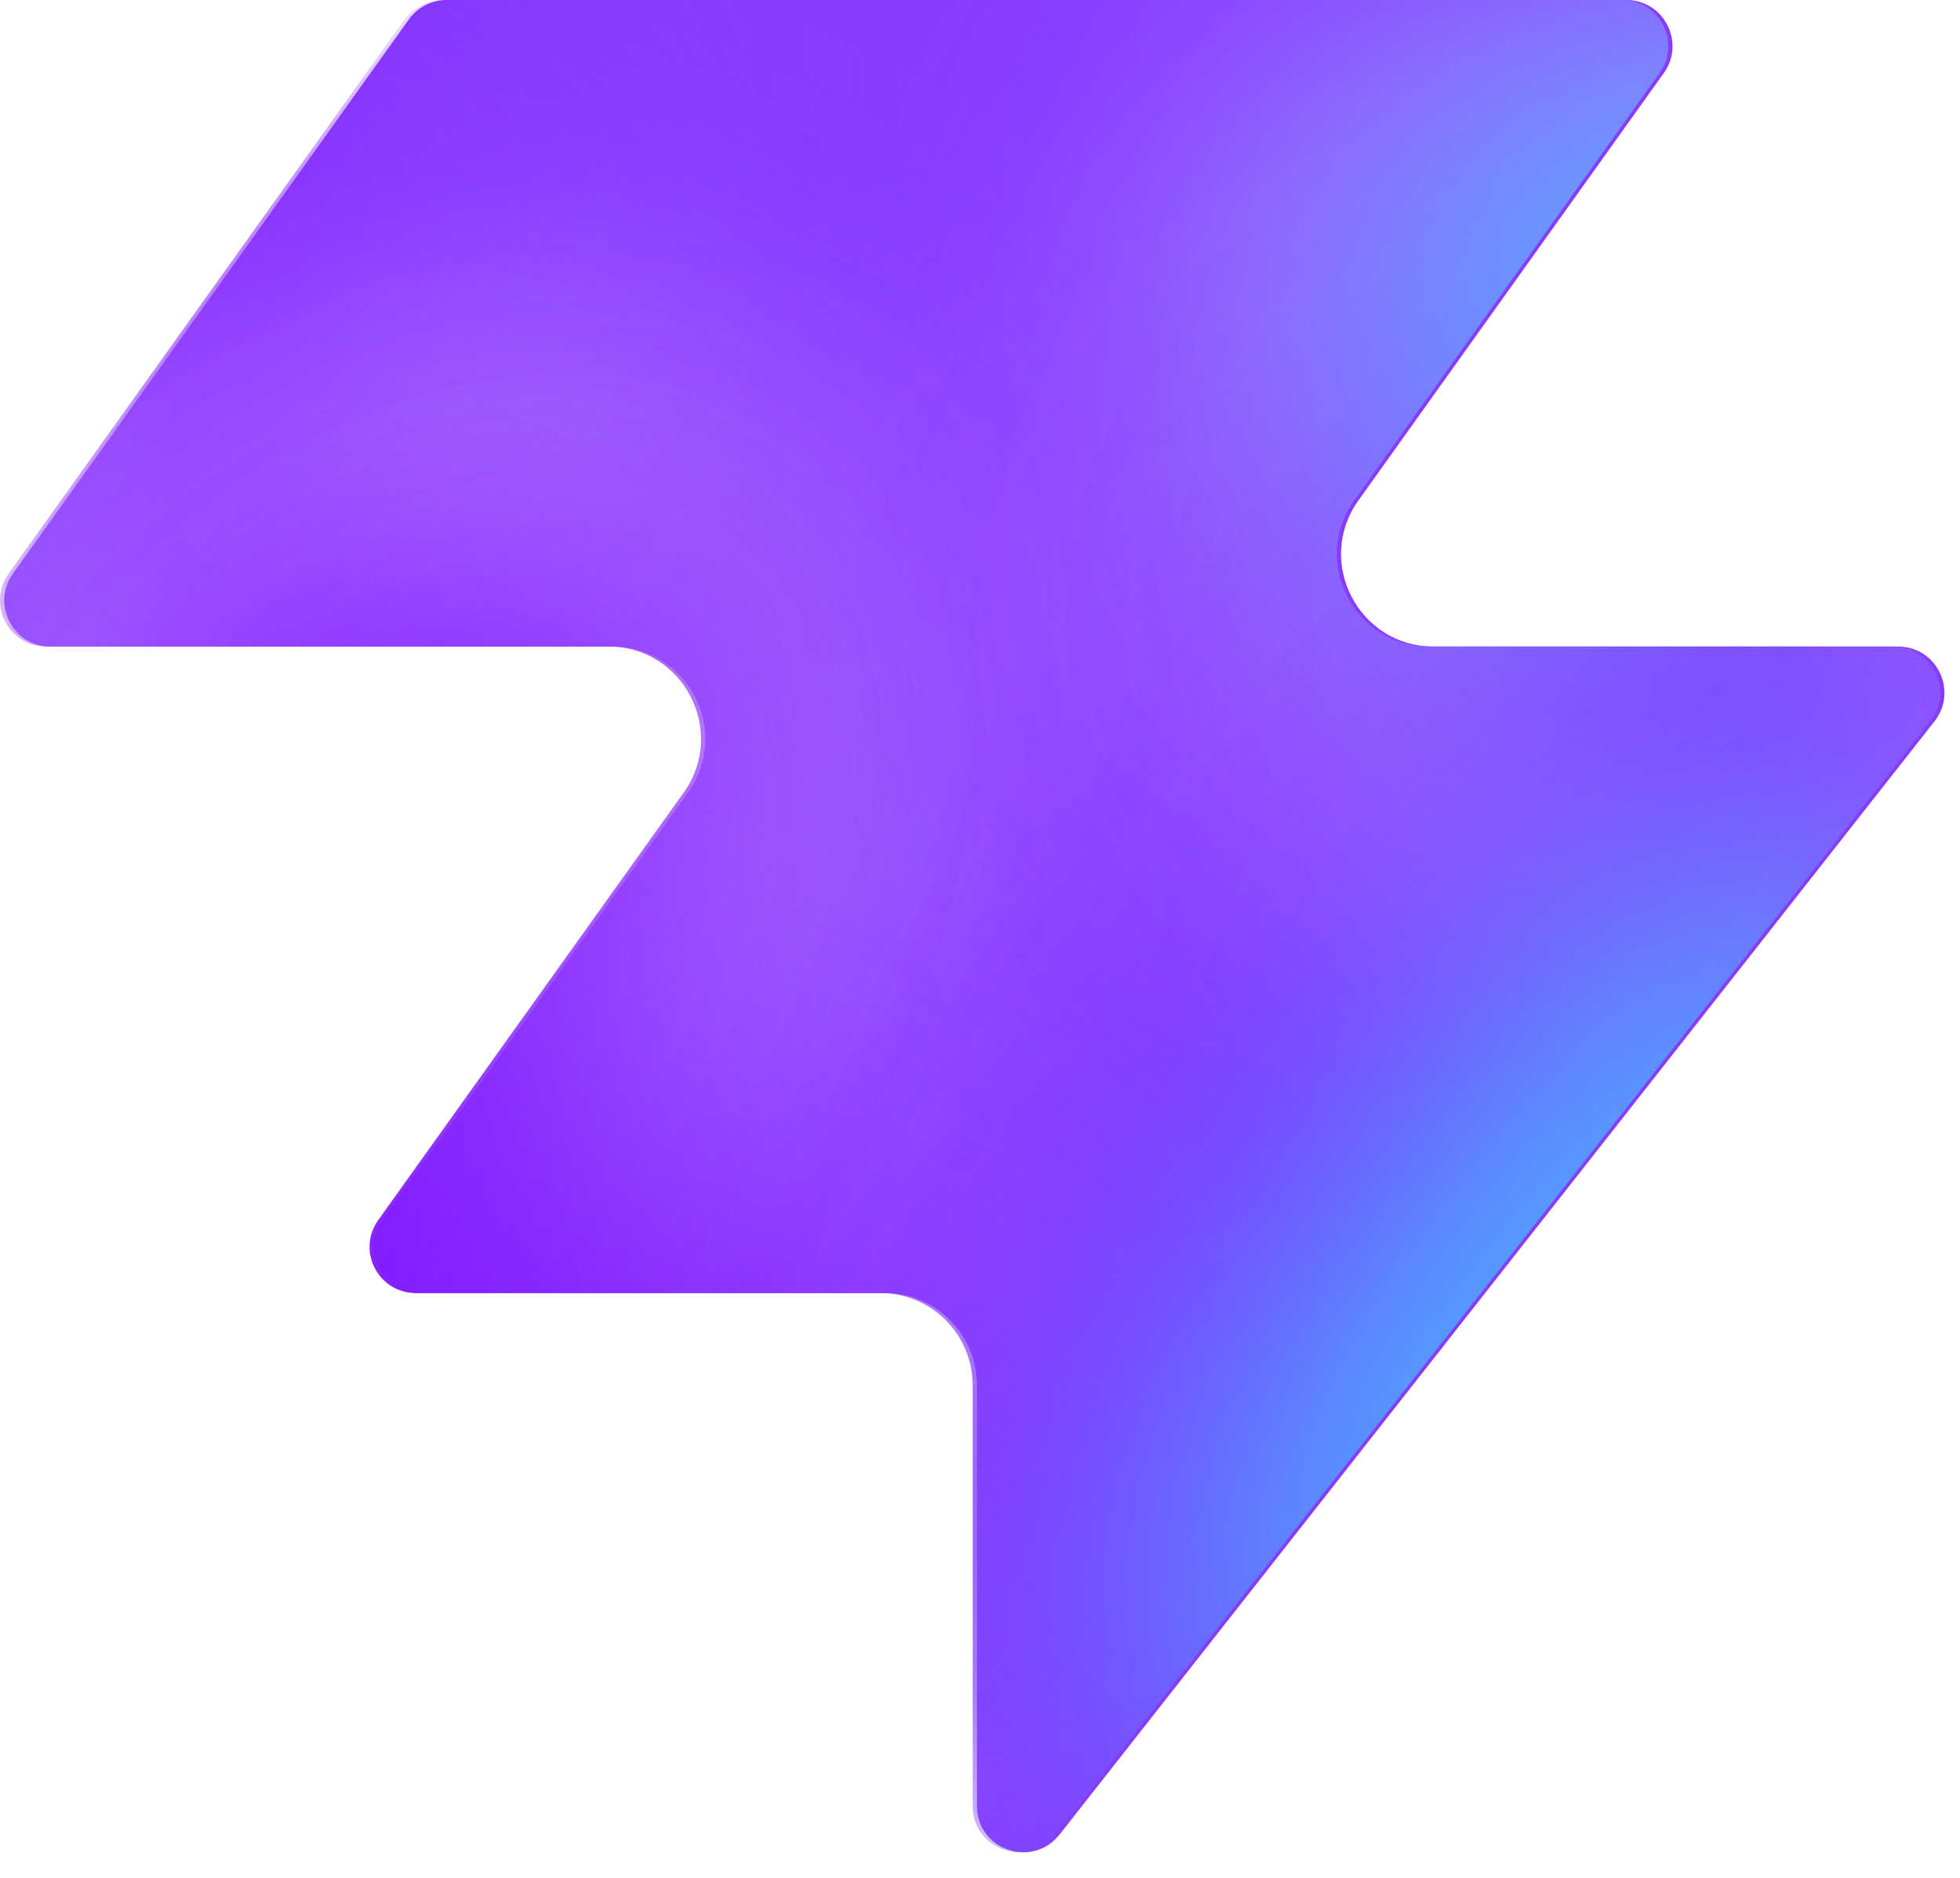
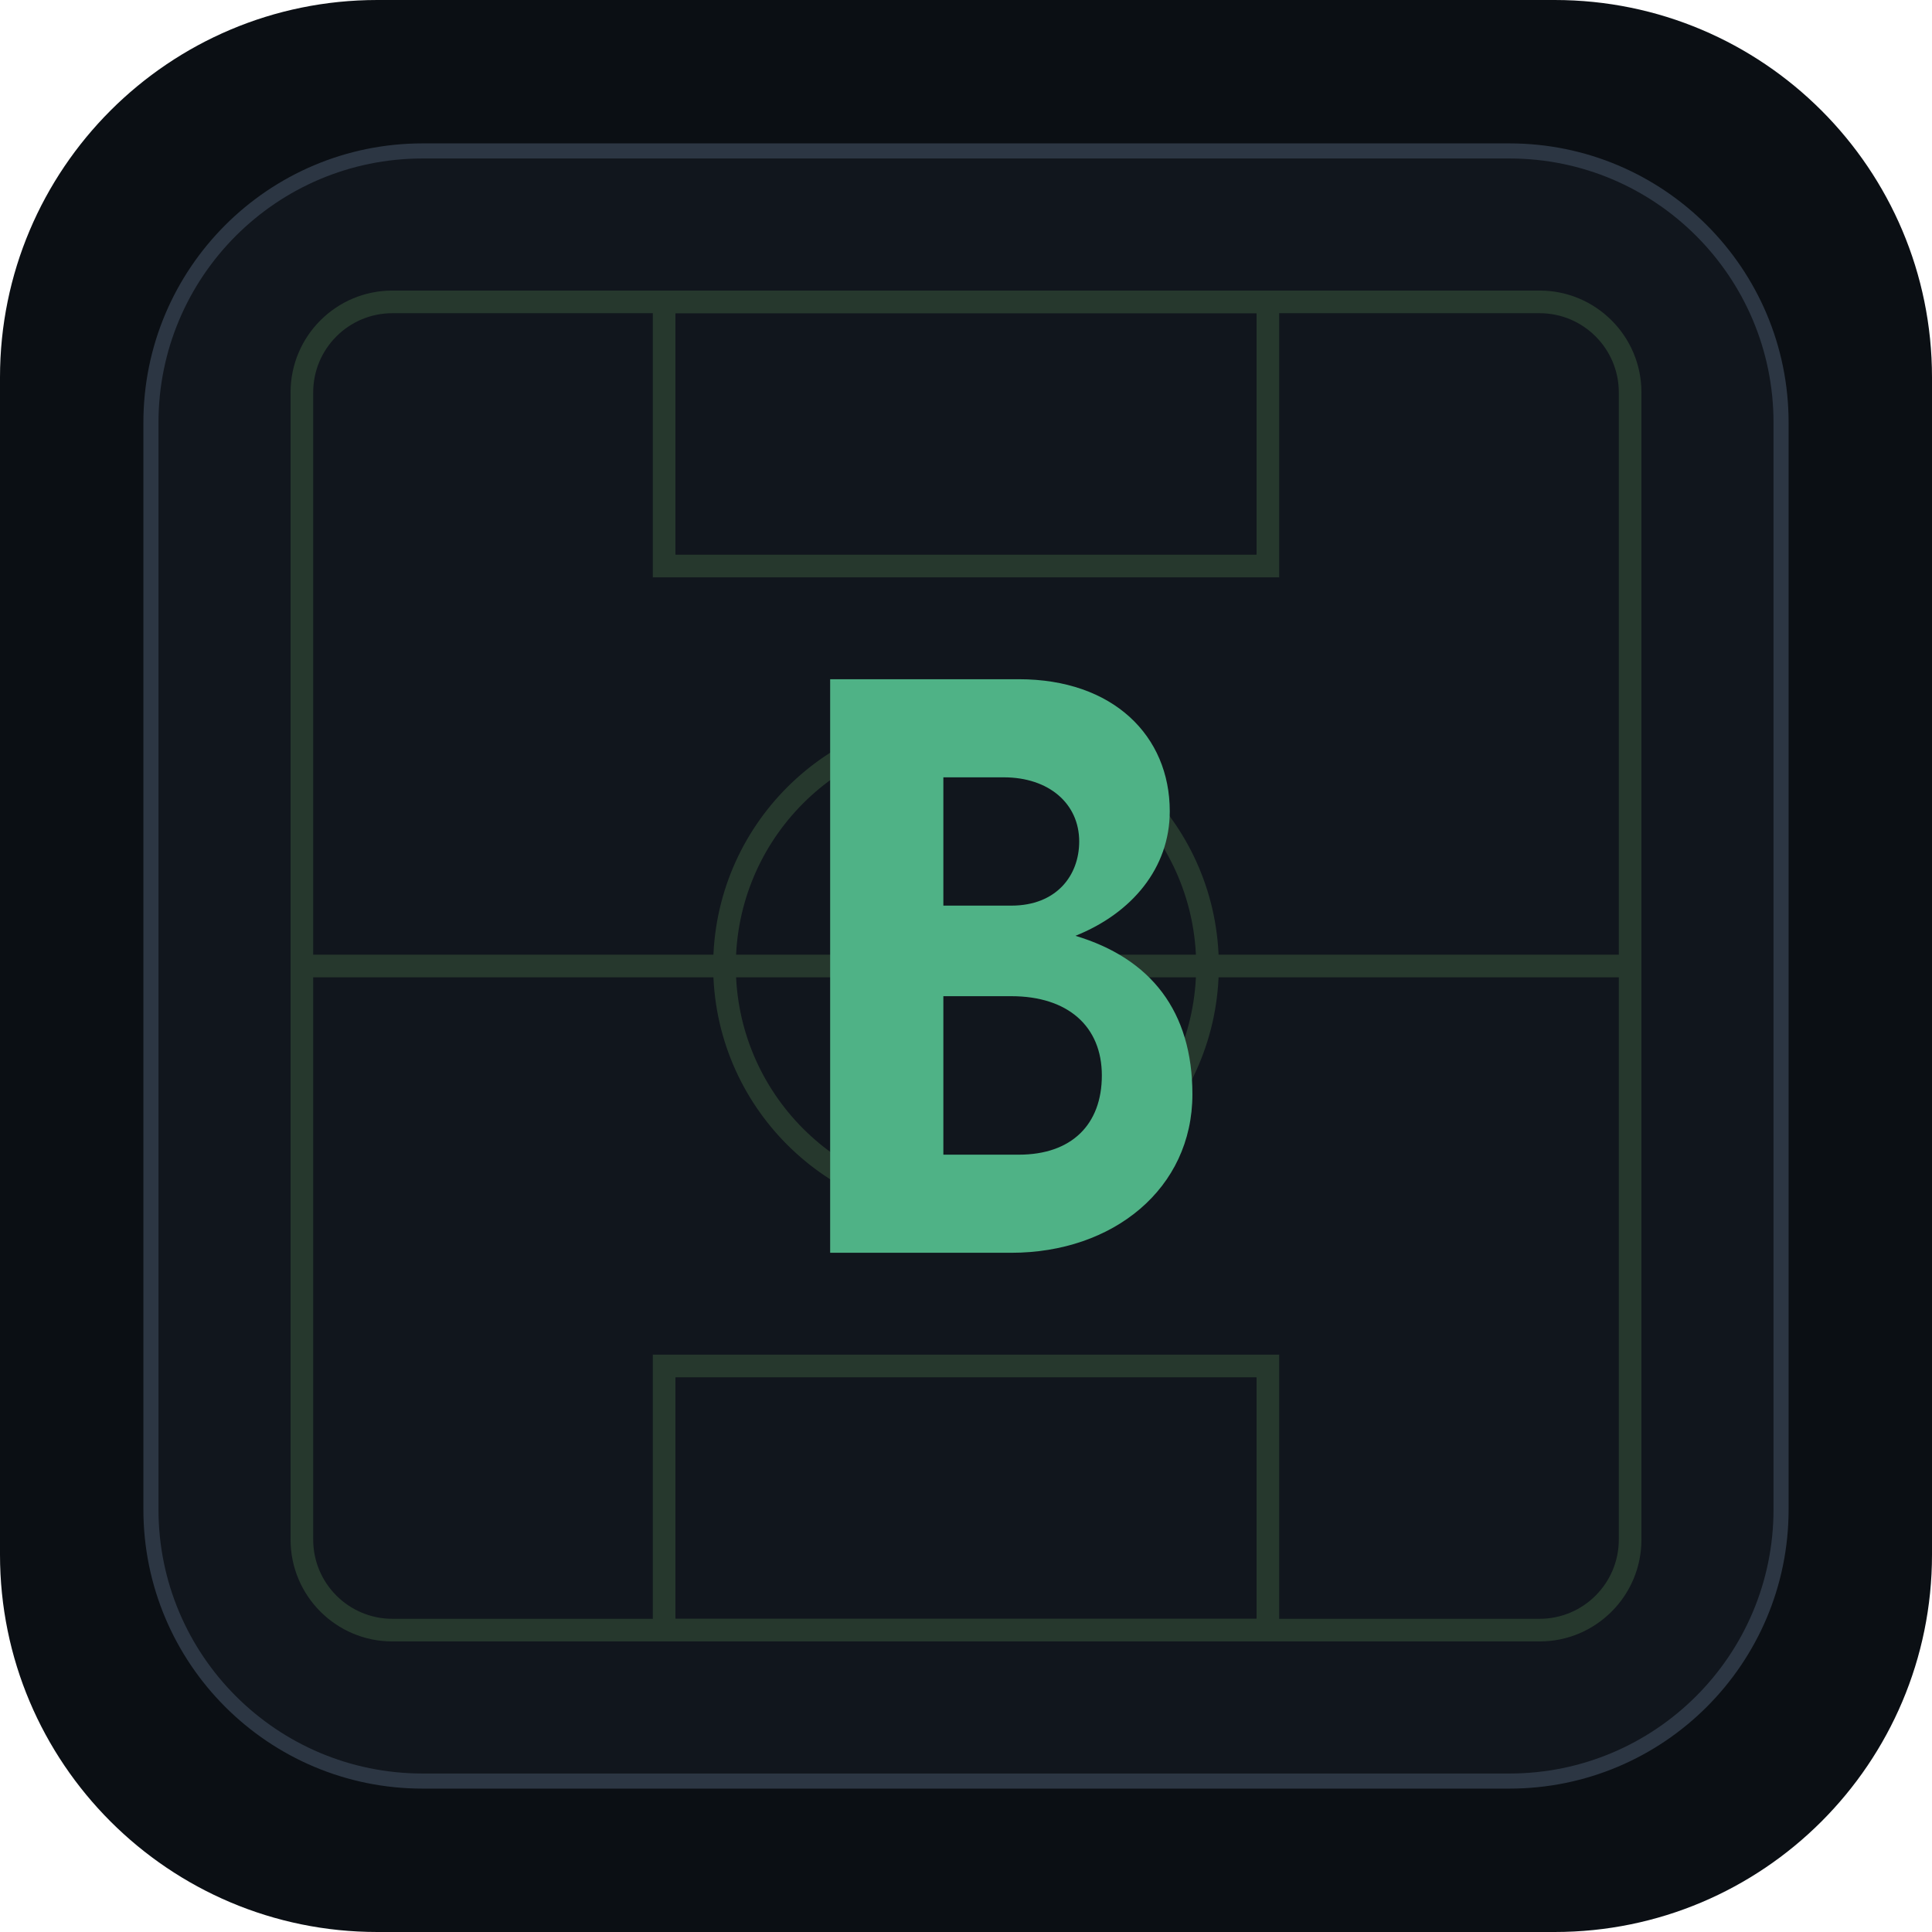
- <svg xmlns="http://www.w3.org/2000/svg" width="48" height="46" fill="none" viewBox="0 0 48 46">
-   <path fill="#863bff" d="M25.946 44.938c-.664.845-2.021.375-2.021-.698V33.937a2.26 2.26 0 0 0-2.262-2.262H10.287c-.92 0-1.456-1.04-.92-1.788l7.48-10.471c1.07-1.497 0-3.578-1.842-3.578H1.237c-.92 0-1.456-1.04-.92-1.788L10.013.474c.214-.297.556-.474.92-.474h28.894c.92 0 1.456 1.04.92 1.788l-7.48 10.471c-1.07 1.498 0 3.579 1.842 3.579h11.377c.943 0 1.473 1.088.89 1.83L25.947 44.94z" style="fill:#863bff;fill:color(display-p3 .525 .23 1);fill-opacity:1" />
-   <mask id="a" width="48" height="46" x="0" y="0" maskUnits="userSpaceOnUse" style="mask-type:alpha">
-     <path fill="#000" d="M25.842 44.938c-.664.844-2.021.375-2.021-.698V33.937a2.26 2.26 0 0 0-2.262-2.262H10.183c-.92 0-1.456-1.04-.92-1.788l7.48-10.471c1.07-1.498 0-3.579-1.842-3.579H1.133c-.92 0-1.456-1.04-.92-1.787L9.91.473c.214-.297.556-.474.92-.474h28.894c.92 0 1.456 1.04.92 1.788l-7.48 10.471c-1.07 1.498 0 3.578 1.842 3.578h11.377c.943 0 1.473 1.088.89 1.832L25.843 44.94z" style="fill:#000;fill-opacity:1" />
-   </mask>
-   <g mask="url(#a)">
-     <g filter="url(#b)">
-       <ellipse cx="5.508" cy="14.704" fill="#ede6ff" rx="5.508" ry="14.704" style="fill:#ede6ff;fill:color(display-p3 .927 .903 1);fill-opacity:1" transform="matrix(.00324 1 1 -.00324 -4.47 31.516)" />
-     </g>
-     <g filter="url(#c)">
-       <ellipse cx="10.399" cy="29.851" fill="#ede6ff" rx="10.399" ry="29.851" style="fill:#ede6ff;fill:color(display-p3 .927 .903 1);fill-opacity:1" transform="matrix(.00324 1 1 -.00324 -39.328 7.883)" />
-     </g>
-     <g filter="url(#d)">
-       <ellipse cx="5.508" cy="30.487" fill="#7e14ff" rx="5.508" ry="30.487" style="fill:#7e14ff;fill:color(display-p3 .492 .077 1);fill-opacity:1" transform="rotate(89.814 -25.913 -14.639)scale(1 -1)" />
-     </g>
-     <g filter="url(#e)">
-       <ellipse cx="5.508" cy="30.599" fill="#7e14ff" rx="5.508" ry="30.599" style="fill:#7e14ff;fill:color(display-p3 .492 .077 1);fill-opacity:1" transform="rotate(89.814 -32.644 -3.334)scale(1 -1)" />
-     </g>
-     <g filter="url(#f)">
-       <ellipse cx="5.508" cy="30.599" fill="#7e14ff" rx="5.508" ry="30.599" style="fill:#7e14ff;fill:color(display-p3 .492 .077 1);fill-opacity:1" transform="matrix(.00324 1 1 -.00324 -34.34 30.47)" />
-     </g>
-     <g filter="url(#g)">
-       <ellipse cx="14.072" cy="22.078" fill="#ede6ff" rx="14.072" ry="22.078" style="fill:#ede6ff;fill:color(display-p3 .927 .903 1);fill-opacity:1" transform="rotate(93.35 24.506 48.493)scale(-1 1)" />
-     </g>
-     <g filter="url(#h)">
-       <ellipse cx="3.47" cy="21.501" fill="#7e14ff" rx="3.47" ry="21.501" style="fill:#7e14ff;fill:color(display-p3 .492 .077 1);fill-opacity:1" transform="rotate(89.009 28.708 47.59)scale(-1 1)" />
-     </g>
-     <g filter="url(#i)">
-       <ellipse cx="3.47" cy="21.501" fill="#7e14ff" rx="3.47" ry="21.501" style="fill:#7e14ff;fill:color(display-p3 .492 .077 1);fill-opacity:1" transform="rotate(89.009 28.708 47.59)scale(-1 1)" />
-     </g>
-     <g filter="url(#j)">
-       <ellipse cx=".387" cy="8.972" fill="#7e14ff" rx="4.407" ry="29.108" style="fill:#7e14ff;fill:color(display-p3 .492 .077 1);fill-opacity:1" transform="rotate(39.51 .387 8.972)" />
-     </g>
-     <g filter="url(#k)">
-       <ellipse cx="47.523" cy="-6.092" fill="#7e14ff" rx="4.407" ry="29.108" style="fill:#7e14ff;fill:color(display-p3 .492 .077 1);fill-opacity:1" transform="rotate(37.892 47.523 -6.092)" />
-     </g>
-     <g filter="url(#l)">
-       <ellipse cx="41.412" cy="6.333" fill="#47bfff" rx="5.971" ry="9.665" style="fill:#47bfff;fill:color(display-p3 .28 .748 1);fill-opacity:1" transform="rotate(37.892 41.412 6.333)" />
-     </g>
-     <g filter="url(#m)">
-       <ellipse cx="-1.879" cy="38.332" fill="#7e14ff" rx="4.407" ry="29.108" style="fill:#7e14ff;fill:color(display-p3 .492 .077 1);fill-opacity:1" transform="rotate(37.892 -1.88 38.332)" />
-     </g>
-     <g filter="url(#n)">
-       <ellipse cx="-1.879" cy="38.332" fill="#7e14ff" rx="4.407" ry="29.108" style="fill:#7e14ff;fill:color(display-p3 .492 .077 1);fill-opacity:1" transform="rotate(37.892 -1.88 38.332)" />
-     </g>
-     <g filter="url(#o)">
-       <ellipse cx="35.651" cy="29.907" fill="#7e14ff" rx="4.407" ry="29.108" style="fill:#7e14ff;fill:color(display-p3 .492 .077 1);fill-opacity:1" transform="rotate(37.892 35.651 29.907)" />
-     </g>
-     <g filter="url(#p)">
-       <ellipse cx="38.418" cy="32.4" fill="#47bfff" rx="5.971" ry="15.297" style="fill:#47bfff;fill:color(display-p3 .28 .748 1);fill-opacity:1" transform="rotate(37.892 38.418 32.4)" />
-     </g>
-   </g>
-   <defs>
-     <filter id="b" width="60.045" height="41.654" x="-19.77" y="16.149" color-interpolation-filters="sRGB" filterUnits="userSpaceOnUse">
-       <feFlood flood-opacity="0" result="BackgroundImageFix" />
-       <feBlend in="SourceGraphic" in2="BackgroundImageFix" result="shape" />
-       <feGaussianBlur result="effect1_foregroundBlur_2002_17158" stdDeviation="7.659" />
-     </filter>
-     <filter id="c" width="90.34" height="51.437" x="-54.613" y="-7.533" color-interpolation-filters="sRGB" filterUnits="userSpaceOnUse">
-       <feFlood flood-opacity="0" result="BackgroundImageFix" />
-       <feBlend in="SourceGraphic" in2="BackgroundImageFix" result="shape" />
-       <feGaussianBlur result="effect1_foregroundBlur_2002_17158" stdDeviation="7.659" />
-     </filter>
-     <filter id="d" width="79.355" height="29.4" x="-49.64" y="2.03" color-interpolation-filters="sRGB" filterUnits="userSpaceOnUse">
-       <feFlood flood-opacity="0" result="BackgroundImageFix" />
-       <feBlend in="SourceGraphic" in2="BackgroundImageFix" result="shape" />
-       <feGaussianBlur result="effect1_foregroundBlur_2002_17158" stdDeviation="4.596" />
-     </filter>
-     <filter id="e" width="79.579" height="29.4" x="-45.045" y="20.029" color-interpolation-filters="sRGB" filterUnits="userSpaceOnUse">
-       <feFlood flood-opacity="0" result="BackgroundImageFix" />
-       <feBlend in="SourceGraphic" in2="BackgroundImageFix" result="shape" />
-       <feGaussianBlur result="effect1_foregroundBlur_2002_17158" stdDeviation="4.596" />
-     </filter>
-     <filter id="f" width="79.579" height="29.4" x="-43.513" y="21.178" color-interpolation-filters="sRGB" filterUnits="userSpaceOnUse">
-       <feFlood flood-opacity="0" result="BackgroundImageFix" />
-       <feBlend in="SourceGraphic" in2="BackgroundImageFix" result="shape" />
-       <feGaussianBlur result="effect1_foregroundBlur_2002_17158" stdDeviation="4.596" />
-     </filter>
-     <filter id="g" width="74.749" height="58.852" x="15.756" y="-17.901" color-interpolation-filters="sRGB" filterUnits="userSpaceOnUse">
-       <feFlood flood-opacity="0" result="BackgroundImageFix" />
-       <feBlend in="SourceGraphic" in2="BackgroundImageFix" result="shape" />
-       <feGaussianBlur result="effect1_foregroundBlur_2002_17158" stdDeviation="7.659" />
-     </filter>
-     <filter id="h" width="61.377" height="25.362" x="23.548" y="2.284" color-interpolation-filters="sRGB" filterUnits="userSpaceOnUse">
-       <feFlood flood-opacity="0" result="BackgroundImageFix" />
-       <feBlend in="SourceGraphic" in2="BackgroundImageFix" result="shape" />
-       <feGaussianBlur result="effect1_foregroundBlur_2002_17158" stdDeviation="4.596" />
-     </filter>
-     <filter id="i" width="61.377" height="25.362" x="23.548" y="2.284" color-interpolation-filters="sRGB" filterUnits="userSpaceOnUse">
-       <feFlood flood-opacity="0" result="BackgroundImageFix" />
-       <feBlend in="SourceGraphic" in2="BackgroundImageFix" result="shape" />
-       <feGaussianBlur result="effect1_foregroundBlur_2002_17158" stdDeviation="4.596" />
-     </filter>
-     <filter id="j" width="56.045" height="63.649" x="-27.636" y="-22.853" color-interpolation-filters="sRGB" filterUnits="userSpaceOnUse">
-       <feFlood flood-opacity="0" result="BackgroundImageFix" />
-       <feBlend in="SourceGraphic" in2="BackgroundImageFix" result="shape" />
-       <feGaussianBlur result="effect1_foregroundBlur_2002_17158" stdDeviation="4.596" />
-     </filter>
-     <filter id="k" width="54.814" height="64.646" x="20.116" y="-38.415" color-interpolation-filters="sRGB" filterUnits="userSpaceOnUse">
-       <feFlood flood-opacity="0" result="BackgroundImageFix" />
-       <feBlend in="SourceGraphic" in2="BackgroundImageFix" result="shape" />
-       <feGaussianBlur result="effect1_foregroundBlur_2002_17158" stdDeviation="4.596" />
-     </filter>
-     <filter id="l" width="33.541" height="35.313" x="24.641" y="-11.323" color-interpolation-filters="sRGB" filterUnits="userSpaceOnUse">
-       <feFlood flood-opacity="0" result="BackgroundImageFix" />
-       <feBlend in="SourceGraphic" in2="BackgroundImageFix" result="shape" />
-       <feGaussianBlur result="effect1_foregroundBlur_2002_17158" stdDeviation="4.596" />
-     </filter>
-     <filter id="m" width="54.814" height="64.646" x="-29.286" y="6.009" color-interpolation-filters="sRGB" filterUnits="userSpaceOnUse">
-       <feFlood flood-opacity="0" result="BackgroundImageFix" />
-       <feBlend in="SourceGraphic" in2="BackgroundImageFix" result="shape" />
-       <feGaussianBlur result="effect1_foregroundBlur_2002_17158" stdDeviation="4.596" />
-     </filter>
-     <filter id="n" width="54.814" height="64.646" x="-29.286" y="6.009" color-interpolation-filters="sRGB" filterUnits="userSpaceOnUse">
-       <feFlood flood-opacity="0" result="BackgroundImageFix" />
-       <feBlend in="SourceGraphic" in2="BackgroundImageFix" result="shape" />
-       <feGaussianBlur result="effect1_foregroundBlur_2002_17158" stdDeviation="4.596" />
-     </filter>
-     <filter id="o" width="54.814" height="64.646" x="8.244" y="-2.416" color-interpolation-filters="sRGB" filterUnits="userSpaceOnUse">
-       <feFlood flood-opacity="0" result="BackgroundImageFix" />
-       <feBlend in="SourceGraphic" in2="BackgroundImageFix" result="shape" />
-       <feGaussianBlur result="effect1_foregroundBlur_2002_17158" stdDeviation="4.596" />
-     </filter>
-     <filter id="p" width="39.409" height="43.623" x="18.713" y="10.588" color-interpolation-filters="sRGB" filterUnits="userSpaceOnUse">
-       <feFlood flood-opacity="0" result="BackgroundImageFix" />
-       <feBlend in="SourceGraphic" in2="BackgroundImageFix" result="shape" />
-       <feGaussianBlur result="effect1_foregroundBlur_2002_17158" stdDeviation="4.596" />
-     </filter>
-   </defs>
+ <svg xmlns="http://www.w3.org/2000/svg" viewBox="0 0 512 512" width="512" height="512">
+   <rect width="512" height="512" rx="100" fill="#0B0F14" />
+   <rect x="40" y="40" width="432" height="432" rx="72" fill="#11161D" stroke="#2C3643" stroke-width="4" />
+   <rect x="80" y="80" width="352" height="352" rx="24" fill="none" stroke="#26382D" stroke-width="6" />
+   <line x1="80" y1="256" x2="432" y2="256" stroke="#26382D" stroke-width="6" />
+   <circle cx="256" cy="256" r="64" fill="none" stroke="#26382D" stroke-width="6" />
+   <circle cx="256" cy="256" r="6" fill="#4FB286" />
+   <rect x="176" y="80" width="160" height="70" fill="none" stroke="#26382D" stroke-width="6" />
+   <rect x="176" y="362" width="160" height="70" fill="none" stroke="#26382D" stroke-width="6" />
+   <path d="M 220 180 L 270 180 C 295 180 310 195 310 215 C 310 230 300 242 285 248 C 305 254 316 268 316 290 C 316 315 295 332 268 332 L 220 332 Z M 250 206 L 250 240 L 268 240 C 280 240 286 232 286 223 C 286 213 278 206 266 206 Z M 250 264 L 250 306 L 270 306 C 284 306 292 298 292 285 C 292 272 283 264 268 264 Z" fill="#4FB286" />
</svg>
